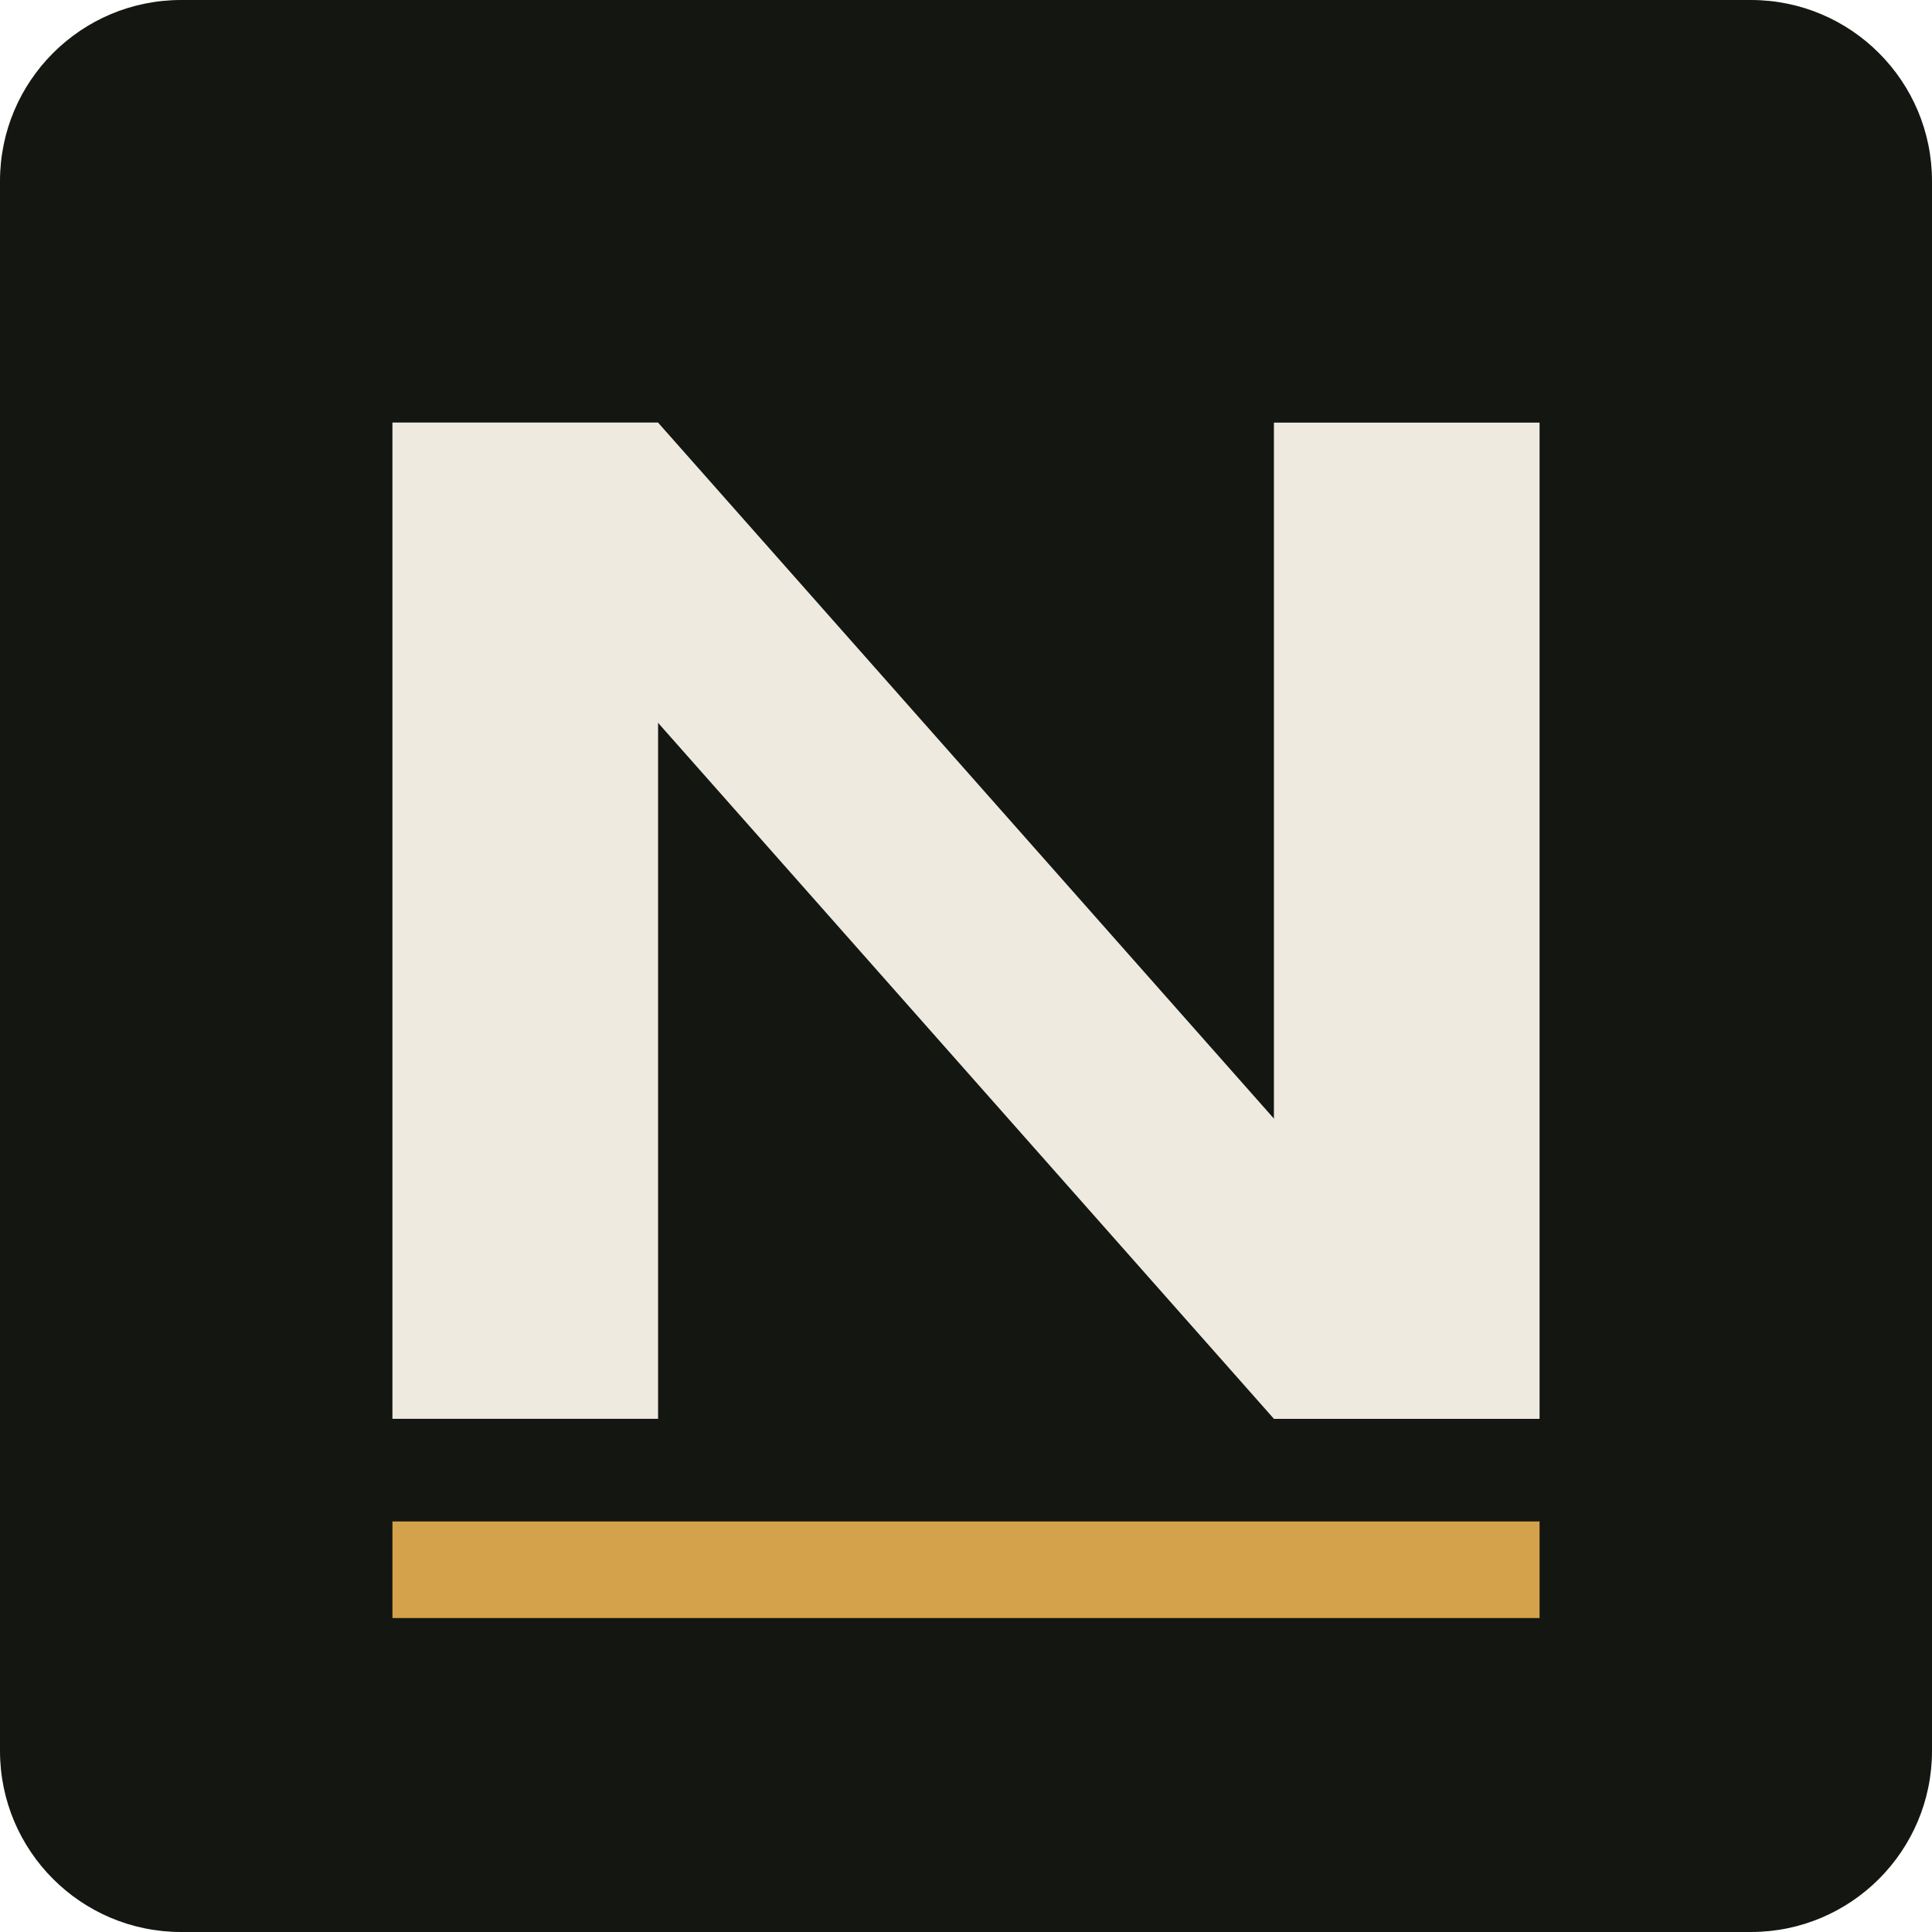
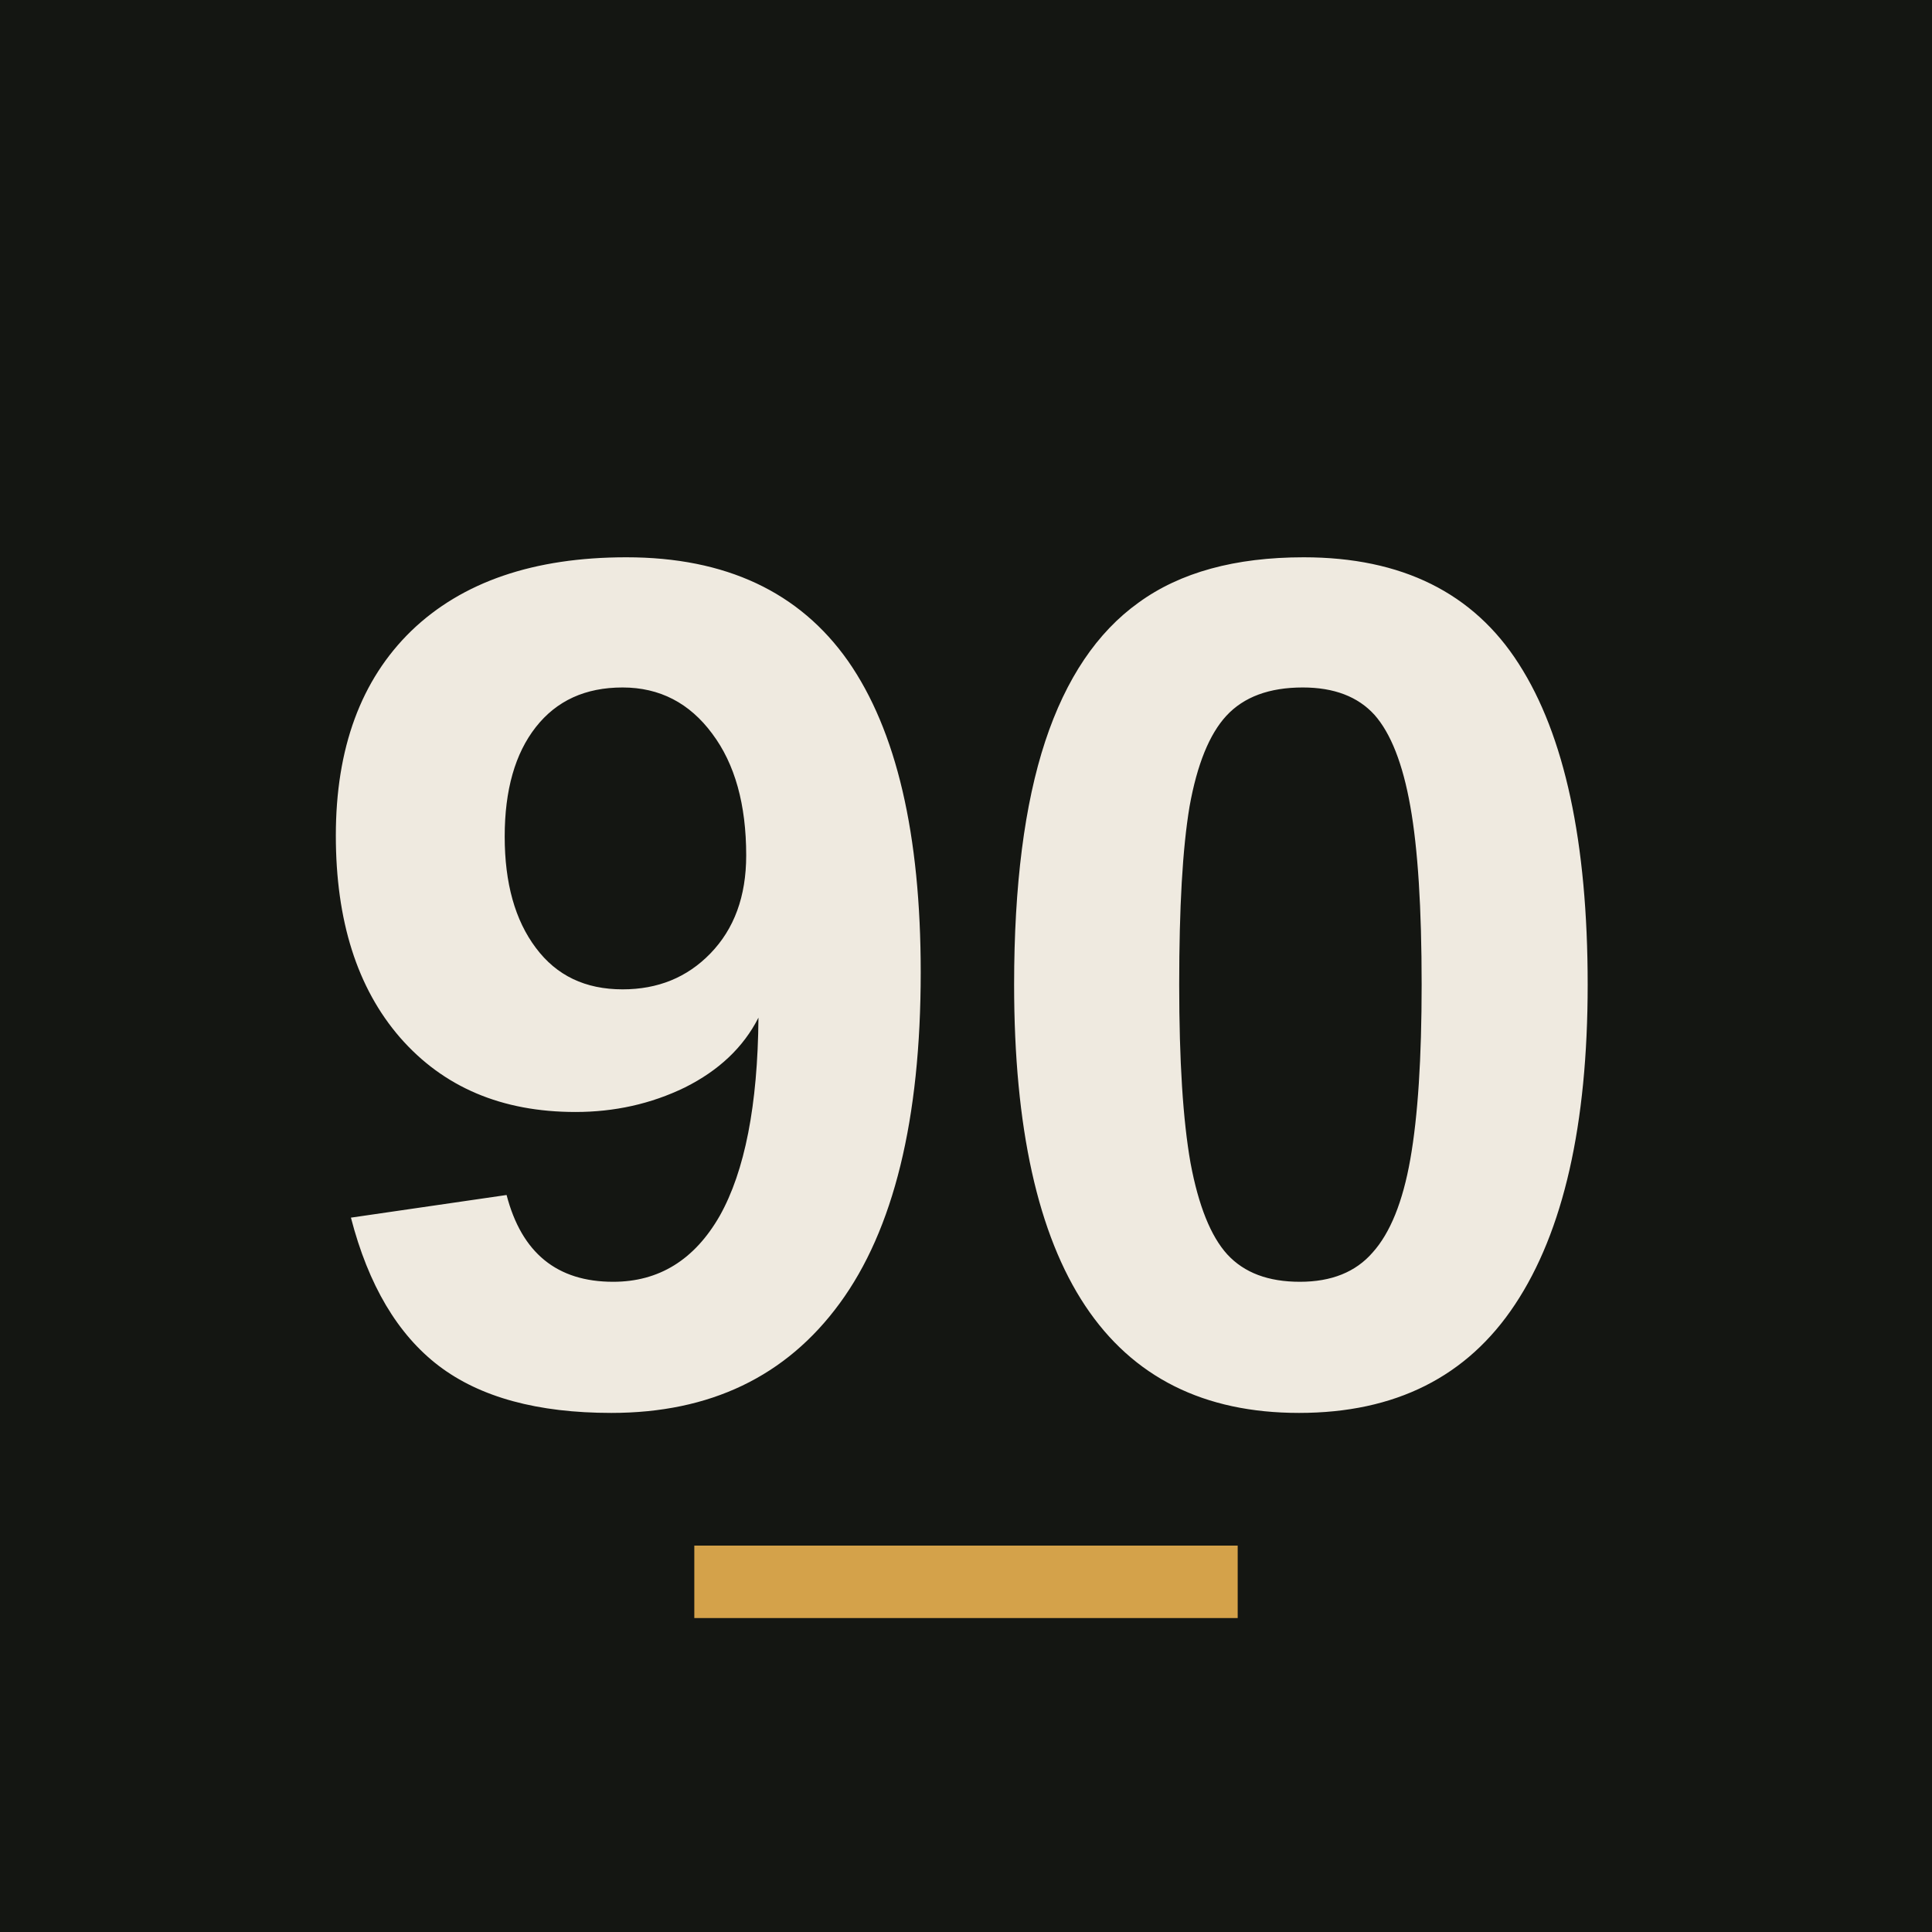
<svg xmlns="http://www.w3.org/2000/svg" viewBox="0 0 32 32" role="img" aria-label="NINETY">
-   <rect width="32" height="32" rx="3" fill="#141612" />
-   <rect x="6.5" y="7" width="4.4" height="16.5" fill="#efeae0" />
-   <rect x="21.1" y="7" width="4.4" height="16.5" fill="#efeae0" />
-   <polygon points="6.5,7 10.9,7 25.5,23.5 21.1,23.5" fill="#efeae0" />
-   <rect x="6.5" y="25.2" width="19" height="1.6" fill="#d4a24a" />
+   <rect width="32" height="32" fill="#141612" />
+   <text x="16" y="23.2" text-anchor="middle" font-family="Arial Narrow, Arial, sans-serif" font-size="20" font-weight="700" fill="#efeae0">90</text>
+   <rect x="11.5" y="25.6" width="9" height="1.2" fill="#d4a24a" />
</svg>
